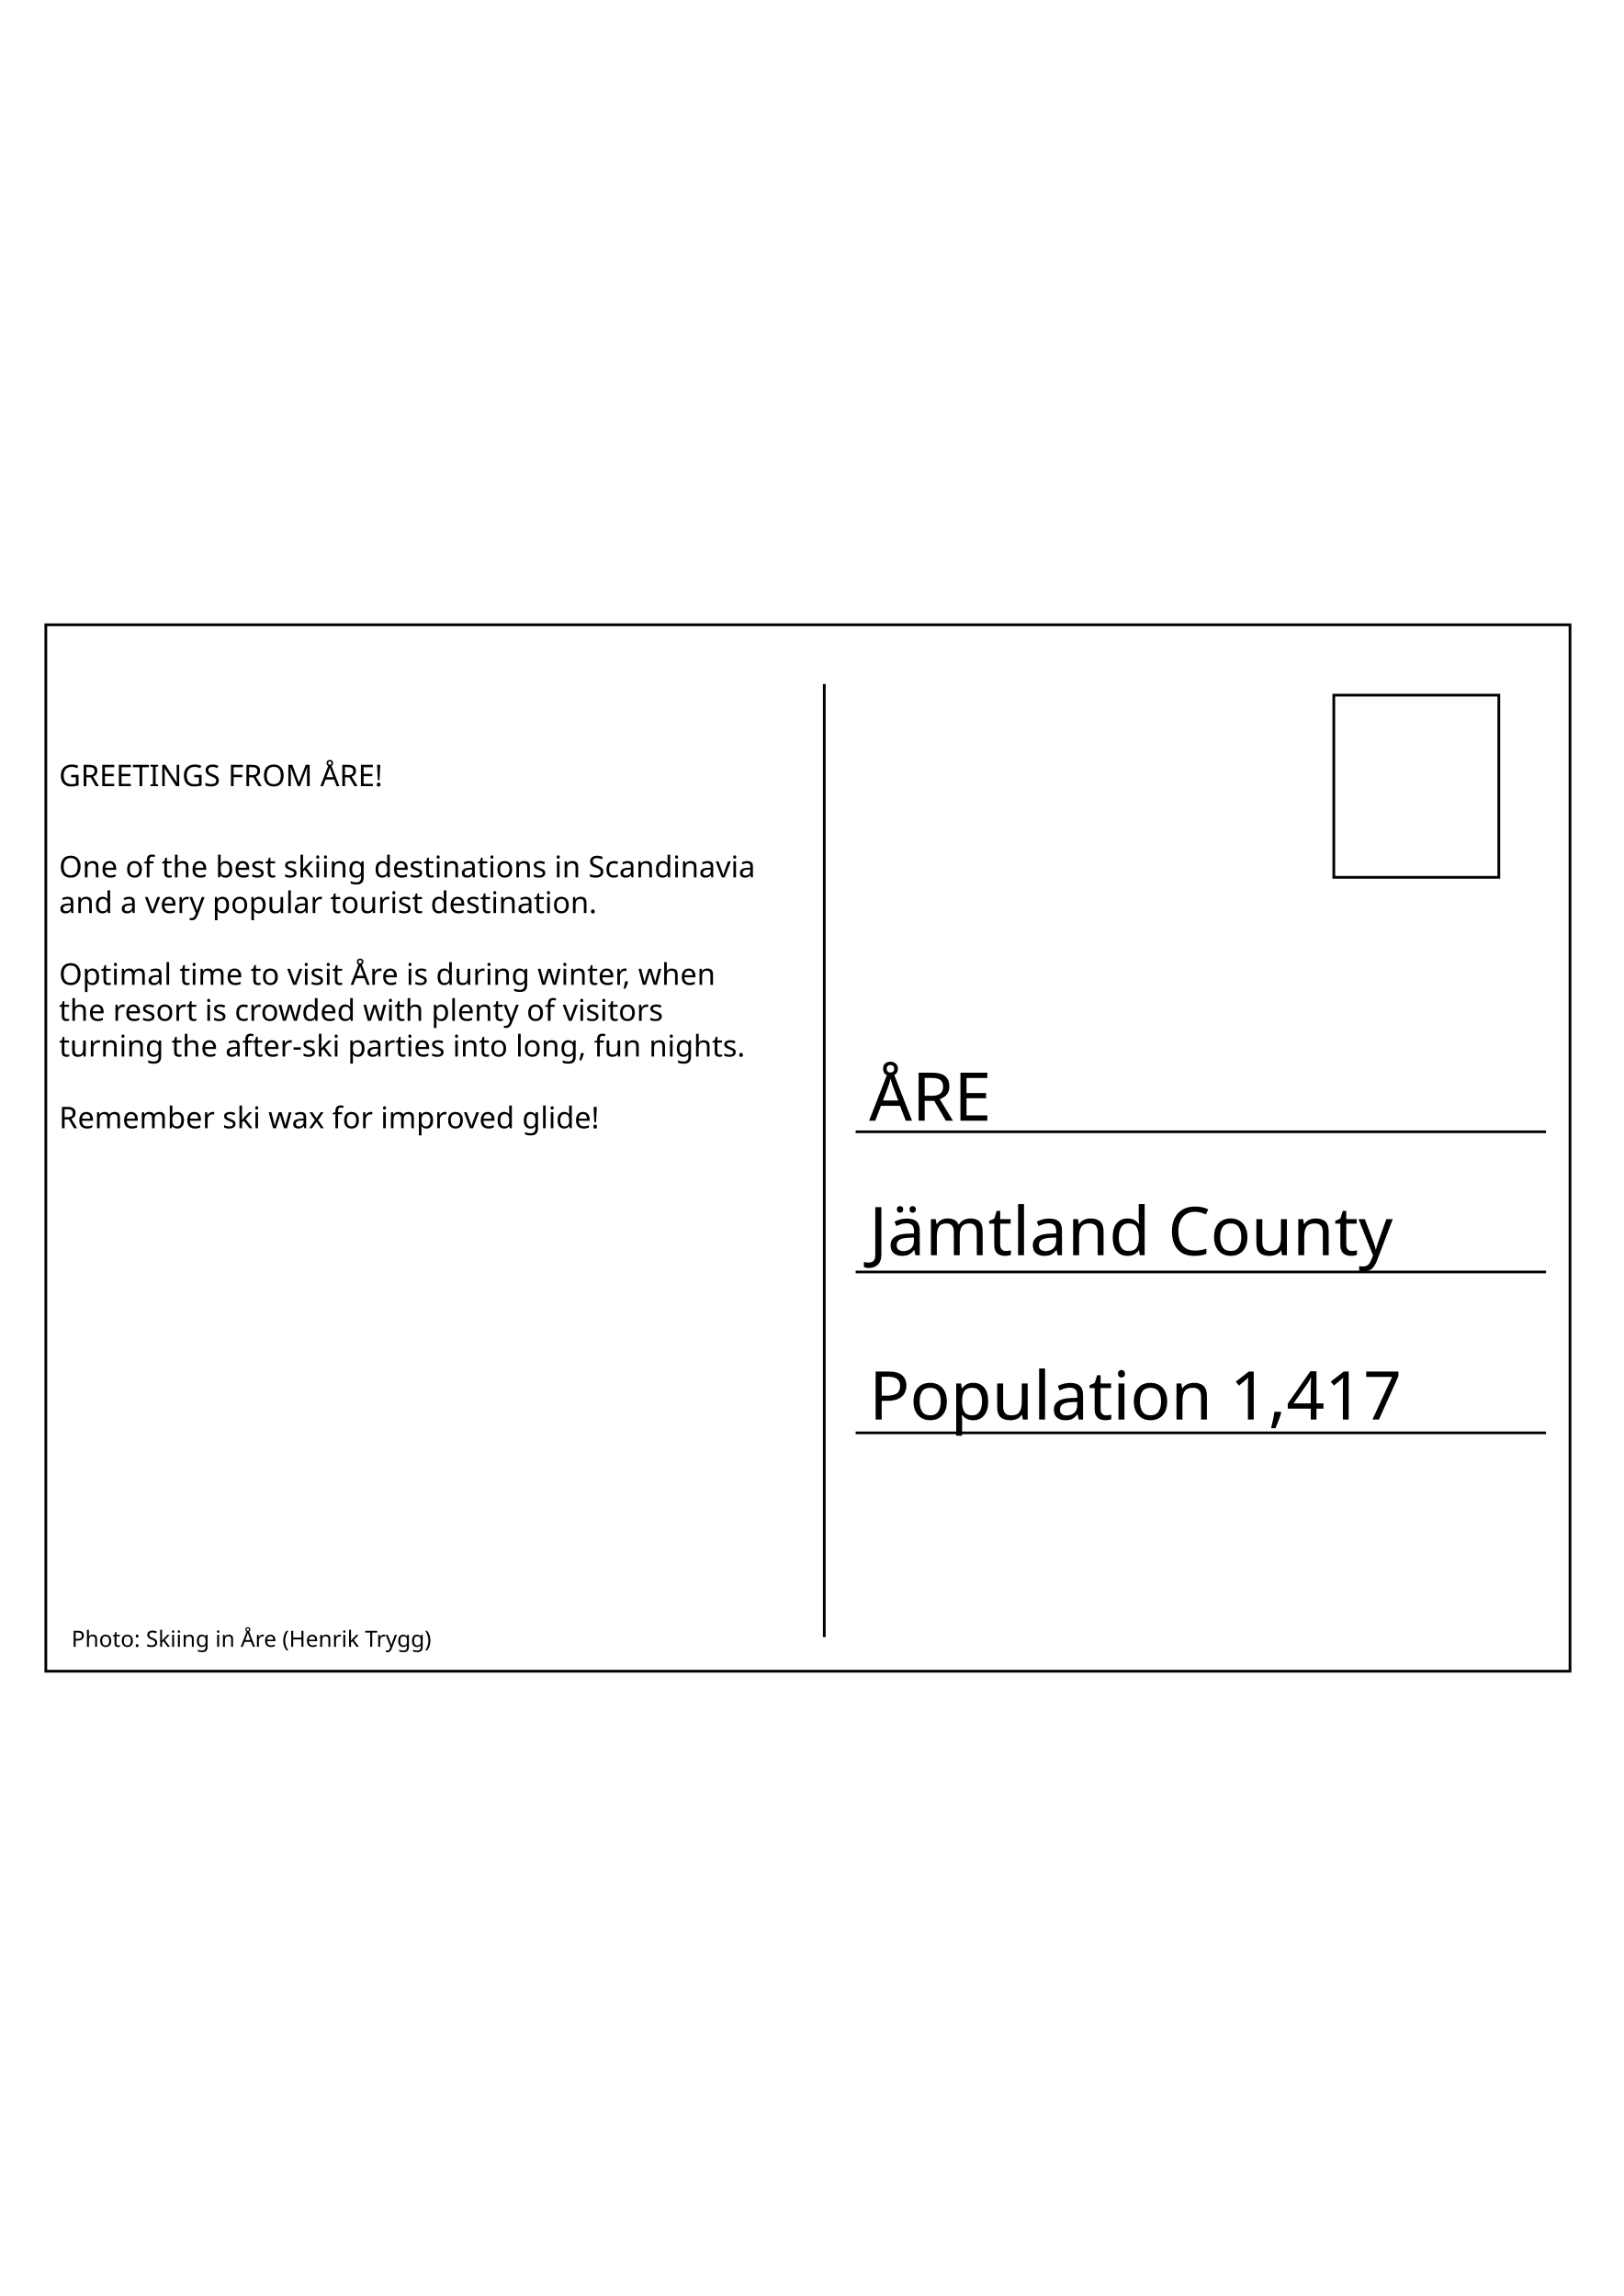
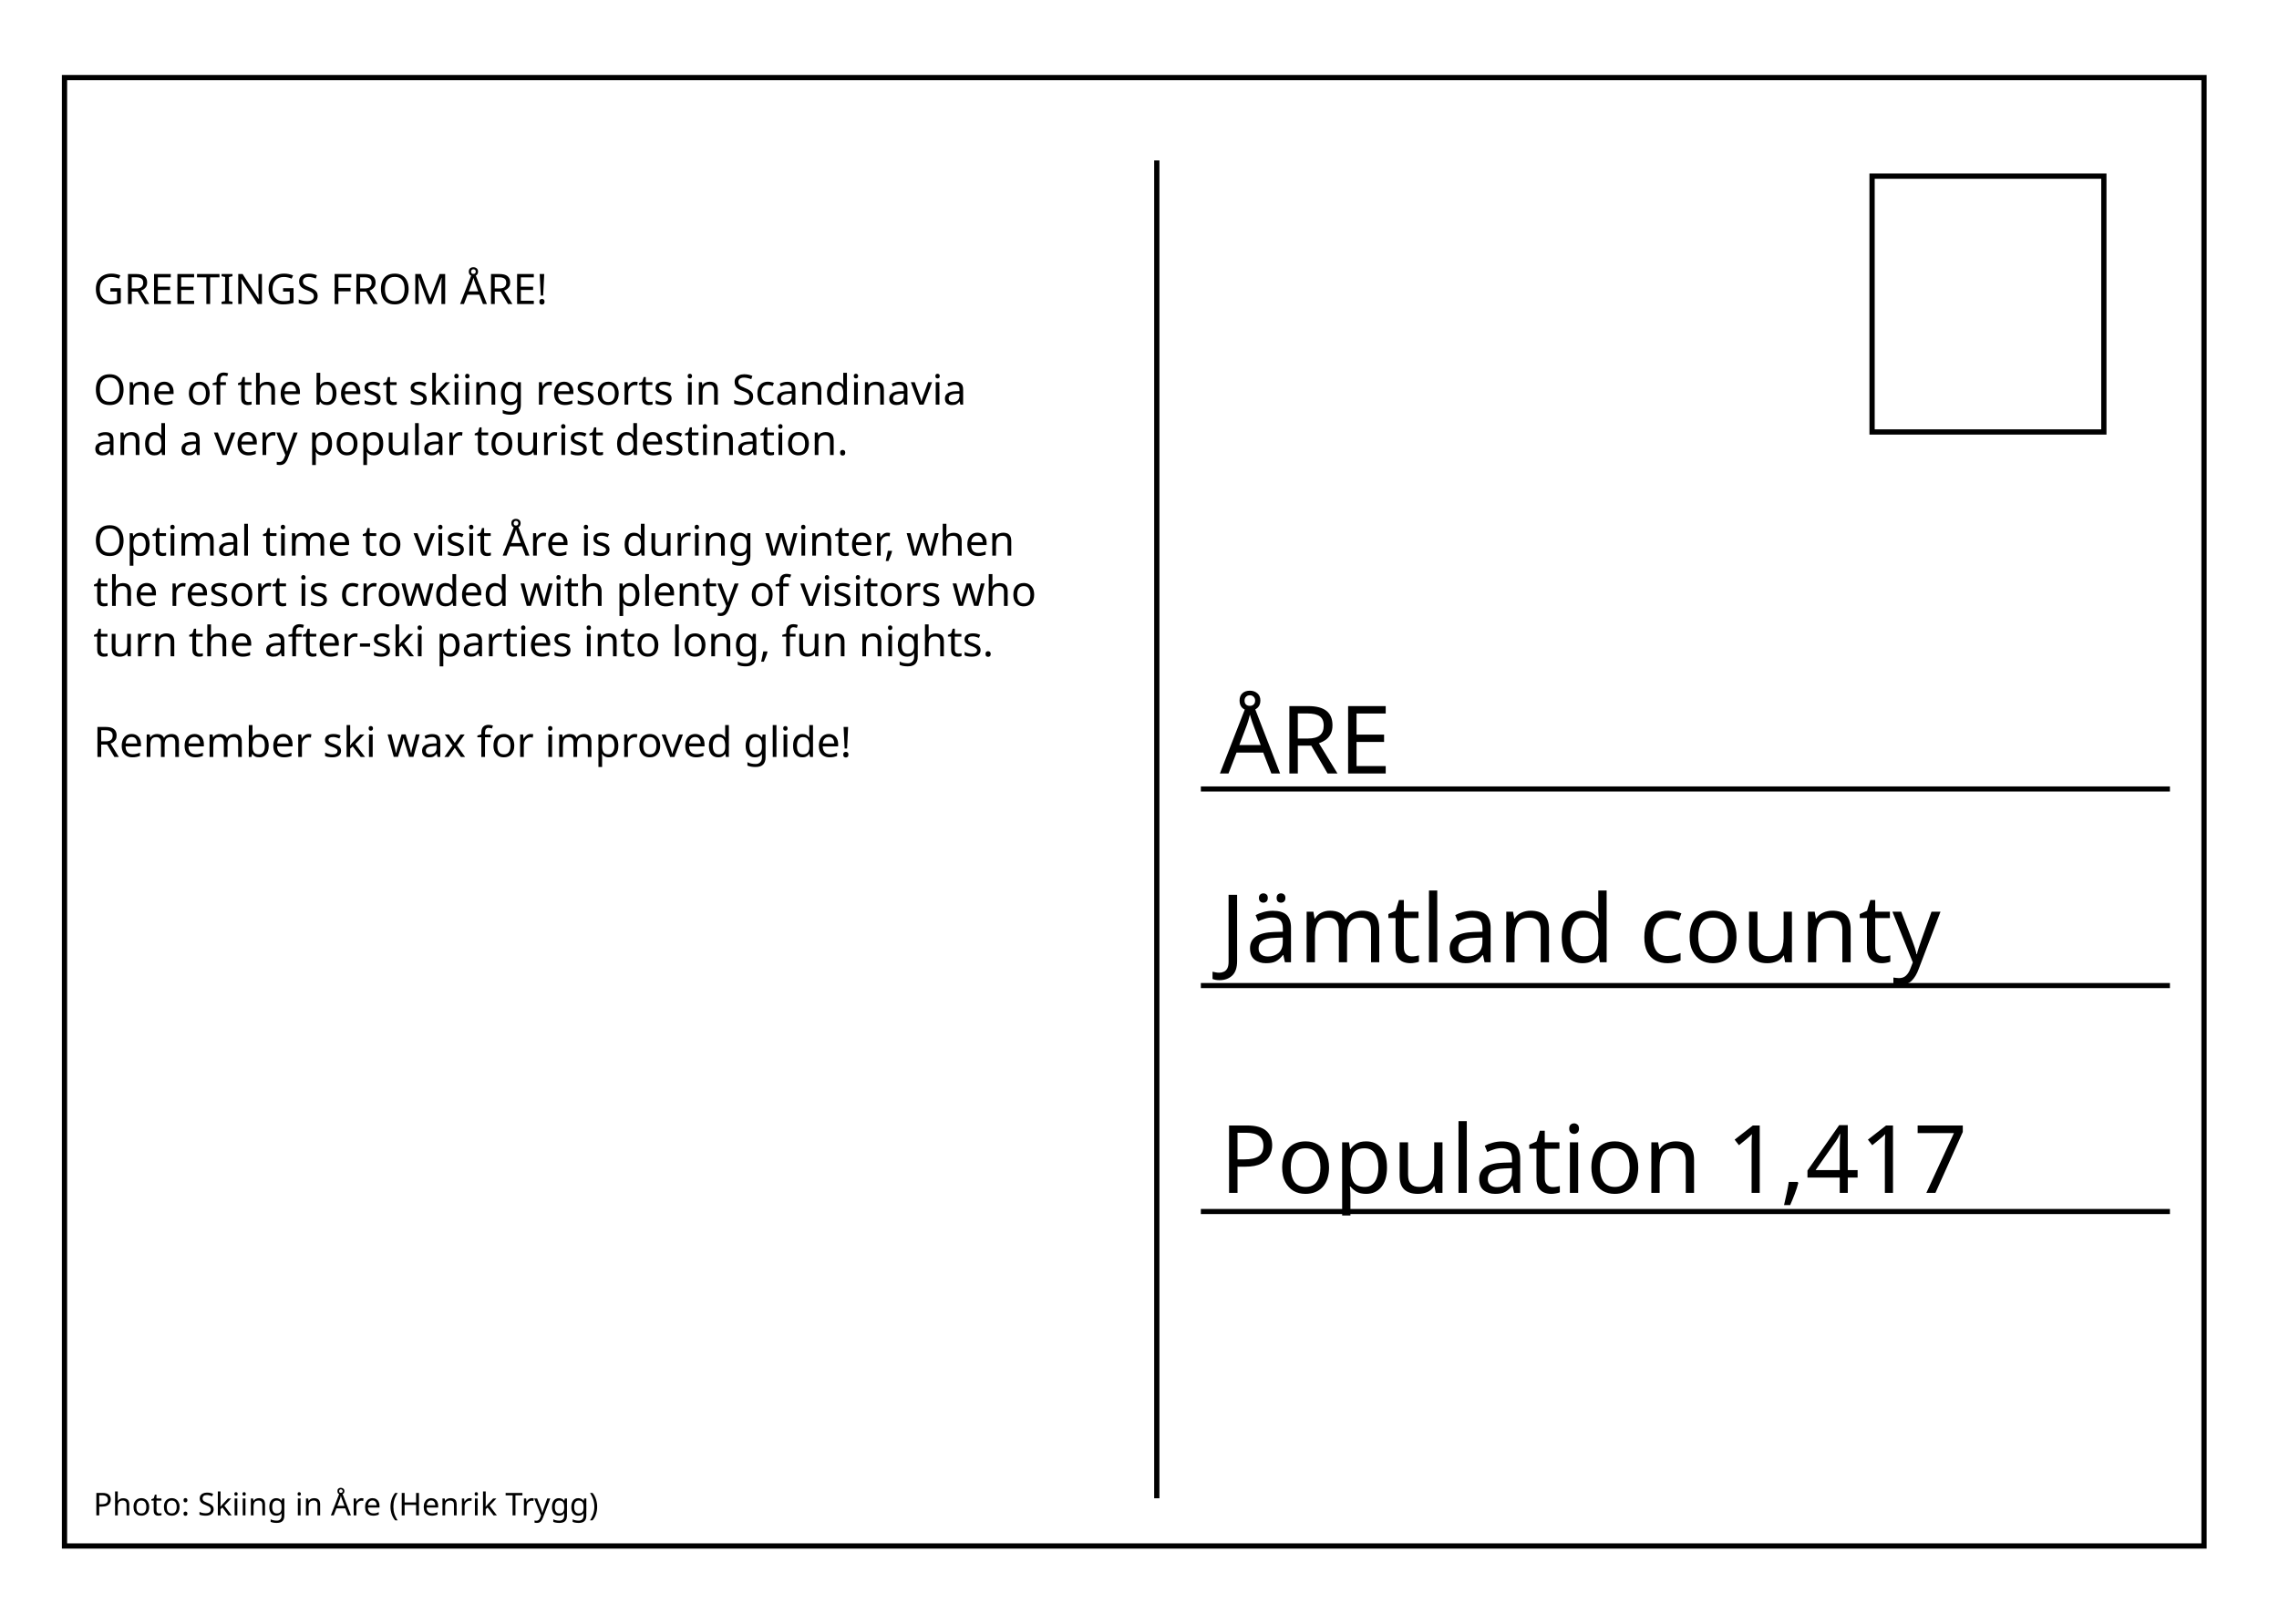
- <svg xmlns="http://www.w3.org/2000/svg" version="1.1" id="Lager_1" x="0px" y="0px" viewBox="0 0 595.3 841.9" enable-background="new 0 0 595.3 841.9" xml:space="preserve">
-   <rect x="16.8" y="229.1" fill="none" stroke="#000000" stroke-miterlimit="10" width="558.8" height="383.7" />
-   <line fill="none" stroke="#000000" stroke-miterlimit="10" x1="302.2" y1="250.8" x2="302.2" y2="600.3" />
-   <line fill="none" stroke="#000000" stroke-width="0.973" stroke-miterlimit="10" x1="313.7" y1="415" x2="566.8" y2="415" />
-   <line fill="none" stroke="#000000" stroke-width="0.973" stroke-miterlimit="10" x1="313.7" y1="466.4" x2="566.8" y2="466.4" />
-   <line fill="none" stroke="#000000" stroke-width="0.973" stroke-miterlimit="10" x1="313.7" y1="525.4" x2="566.8" y2="525.4" />
-   <rect x="489" y="254.9" fill="none" stroke="#000000" stroke-miterlimit="10" width="60.5" height="66.8" />
-   <text transform="matrix(1 0 0 1 318.6406 410.942)" font-family="'TwCenMT-Bold'" font-size="24.655">ÅRE</text>
-   <text transform="matrix(1 0 0 1 318.6406 460.2524)" font-family="'TwCenMT-Bold'" font-size="24.655">Jämtland County</text>
-   <text transform="matrix(1 0 0 1 318.6406 520.5198)" font-family="'TwCenMT-Bold'" font-size="24.655">Population 1,417</text>
-   <text transform="matrix(1 0 0 1 21.6397 288.2708)" font-family="'Verdana'" font-size="10.958">GREETINGS FROM ÅRE!</text>
-   <text transform="matrix(1 0 0 1 21.6397 321.7089)" enable-background="new    ">
-     <tspan x="0" y="0" font-family="'Verdana'" font-size="10.958">One of the best skiing destinations in Scandinavia </tspan>
-     <tspan x="0" y="13.1" font-family="'Verdana'" font-size="10.958">and a very popular tourist destination. </tspan>
-     <tspan x="0" y="39.4" font-family="'Verdana'" font-size="10.958">Optimal time to visit Åre is during winter, when </tspan>
-     <tspan x="0" y="52.6" font-family="'Verdana'" font-size="10.958">the resort is crowded with plenty of visitors </tspan>
-     <tspan x="0" y="65.7" font-family="'Verdana'" font-size="10.958">turning the after-ski parties into long, fun nights. </tspan>
-     <tspan x="0" y="92" font-family="'Verdana'" font-size="10.958">Remember ski wax for improved glide!</tspan>
+ <svg xmlns="http://www.w3.org/2000/svg" version="1.1" id="Lager_1" x="0px" y="0px" viewBox="0 0 434.6 309.7" enable-background="new 0 0 434.6 309.7" xml:space="preserve">
+   <rect x="12.3" y="14.8" fill="none" stroke="#000000" stroke-miterlimit="10" width="408" height="280.1" />
+   <line fill="none" stroke="#000000" stroke-miterlimit="10" x1="220.6" y1="30.6" x2="220.6" y2="285.8" />
+   <line fill="none" stroke="#000000" stroke-width="0.973" stroke-miterlimit="10" x1="229" y1="150.5" x2="413.8" y2="150.5" />
+   <line fill="none" stroke="#000000" stroke-width="0.973" stroke-miterlimit="10" x1="229" y1="188" x2="413.8" y2="188" />
+   <line fill="none" stroke="#000000" stroke-width="0.973" stroke-miterlimit="10" x1="229" y1="231.1" x2="413.8" y2="231.1" />
+   <rect x="357" y="33.6" fill="none" stroke="#000000" stroke-miterlimit="10" width="44.2" height="48.8" />
+   <text transform="matrix(1 0 0 1 232.6321 147.5472)">
+     <tspan x="0" y="0" font-family="'TwCenMT-Bold'" font-size="18">ÅRE</tspan>
+     <tspan x="31.5" y="0" font-family="'TwCenMT-Bold'" font-size="18">	</tspan>
  </text>
-   <text transform="matrix(1 0 0 1 21.6397 380.3159)" font-family="'Verdana'" font-size="10.958"> </text>
-   <text transform="matrix(1 0 0 1 21.6397 419.7637)" font-family="'Verdana'" font-size="10.958"> </text>
-   <text transform="matrix(1 0 0 1 26.2052 603.8637)" font-family="'Verdana'" font-size="8.218">Photo: Skiing in Åre (Henrik Trygg)</text>
+   <text transform="matrix(1 0 0 1 232.6321 183.5472)" font-family="'TwCenMT-Bold'" font-size="18">Jämtland county</text>
+   <text transform="matrix(1 0 0 1 232.6321 227.5472)" font-family="'TwCenMT-Bold'" font-size="18">Population 1,417</text>
+   <text transform="matrix(1 0 0 1 17.799 57.9876)">
+     <tspan x="0" y="0" font-family="'Verdana'" font-size="8">GREETINGS FROM ÅRE!</tspan>
+     <tspan x="0" y="19.2" font-family="'Verdana'" font-size="8">One of the best skiing resorts in Scandinavia</tspan>
+     <tspan x="0" y="28.8" font-family="'Verdana'" font-size="8">and a very popular tourist destination. </tspan>
+     <tspan x="0" y="48" font-family="'Verdana'" font-size="8">Optimal time to visit Åre is during winter, when </tspan>
+     <tspan x="0" y="57.6" font-family="'Verdana'" font-size="8">the resort is crowded with plenty of visitors who</tspan>
+     <tspan x="0" y="67.2" font-family="'Verdana'" font-size="8">turn the after-ski parties into long, fun nights. </tspan>
+     <tspan x="0" y="86.4" font-family="'Verdana'" font-size="8">Remember ski wax for improved glide!</tspan>
+   </text>
+   <text transform="matrix(1 0 0 1 17.799 289.062)" font-family="'Verdana'" font-size="6">Photo: Skiing in Åre (Henrik Trygg)</text>
</svg>
